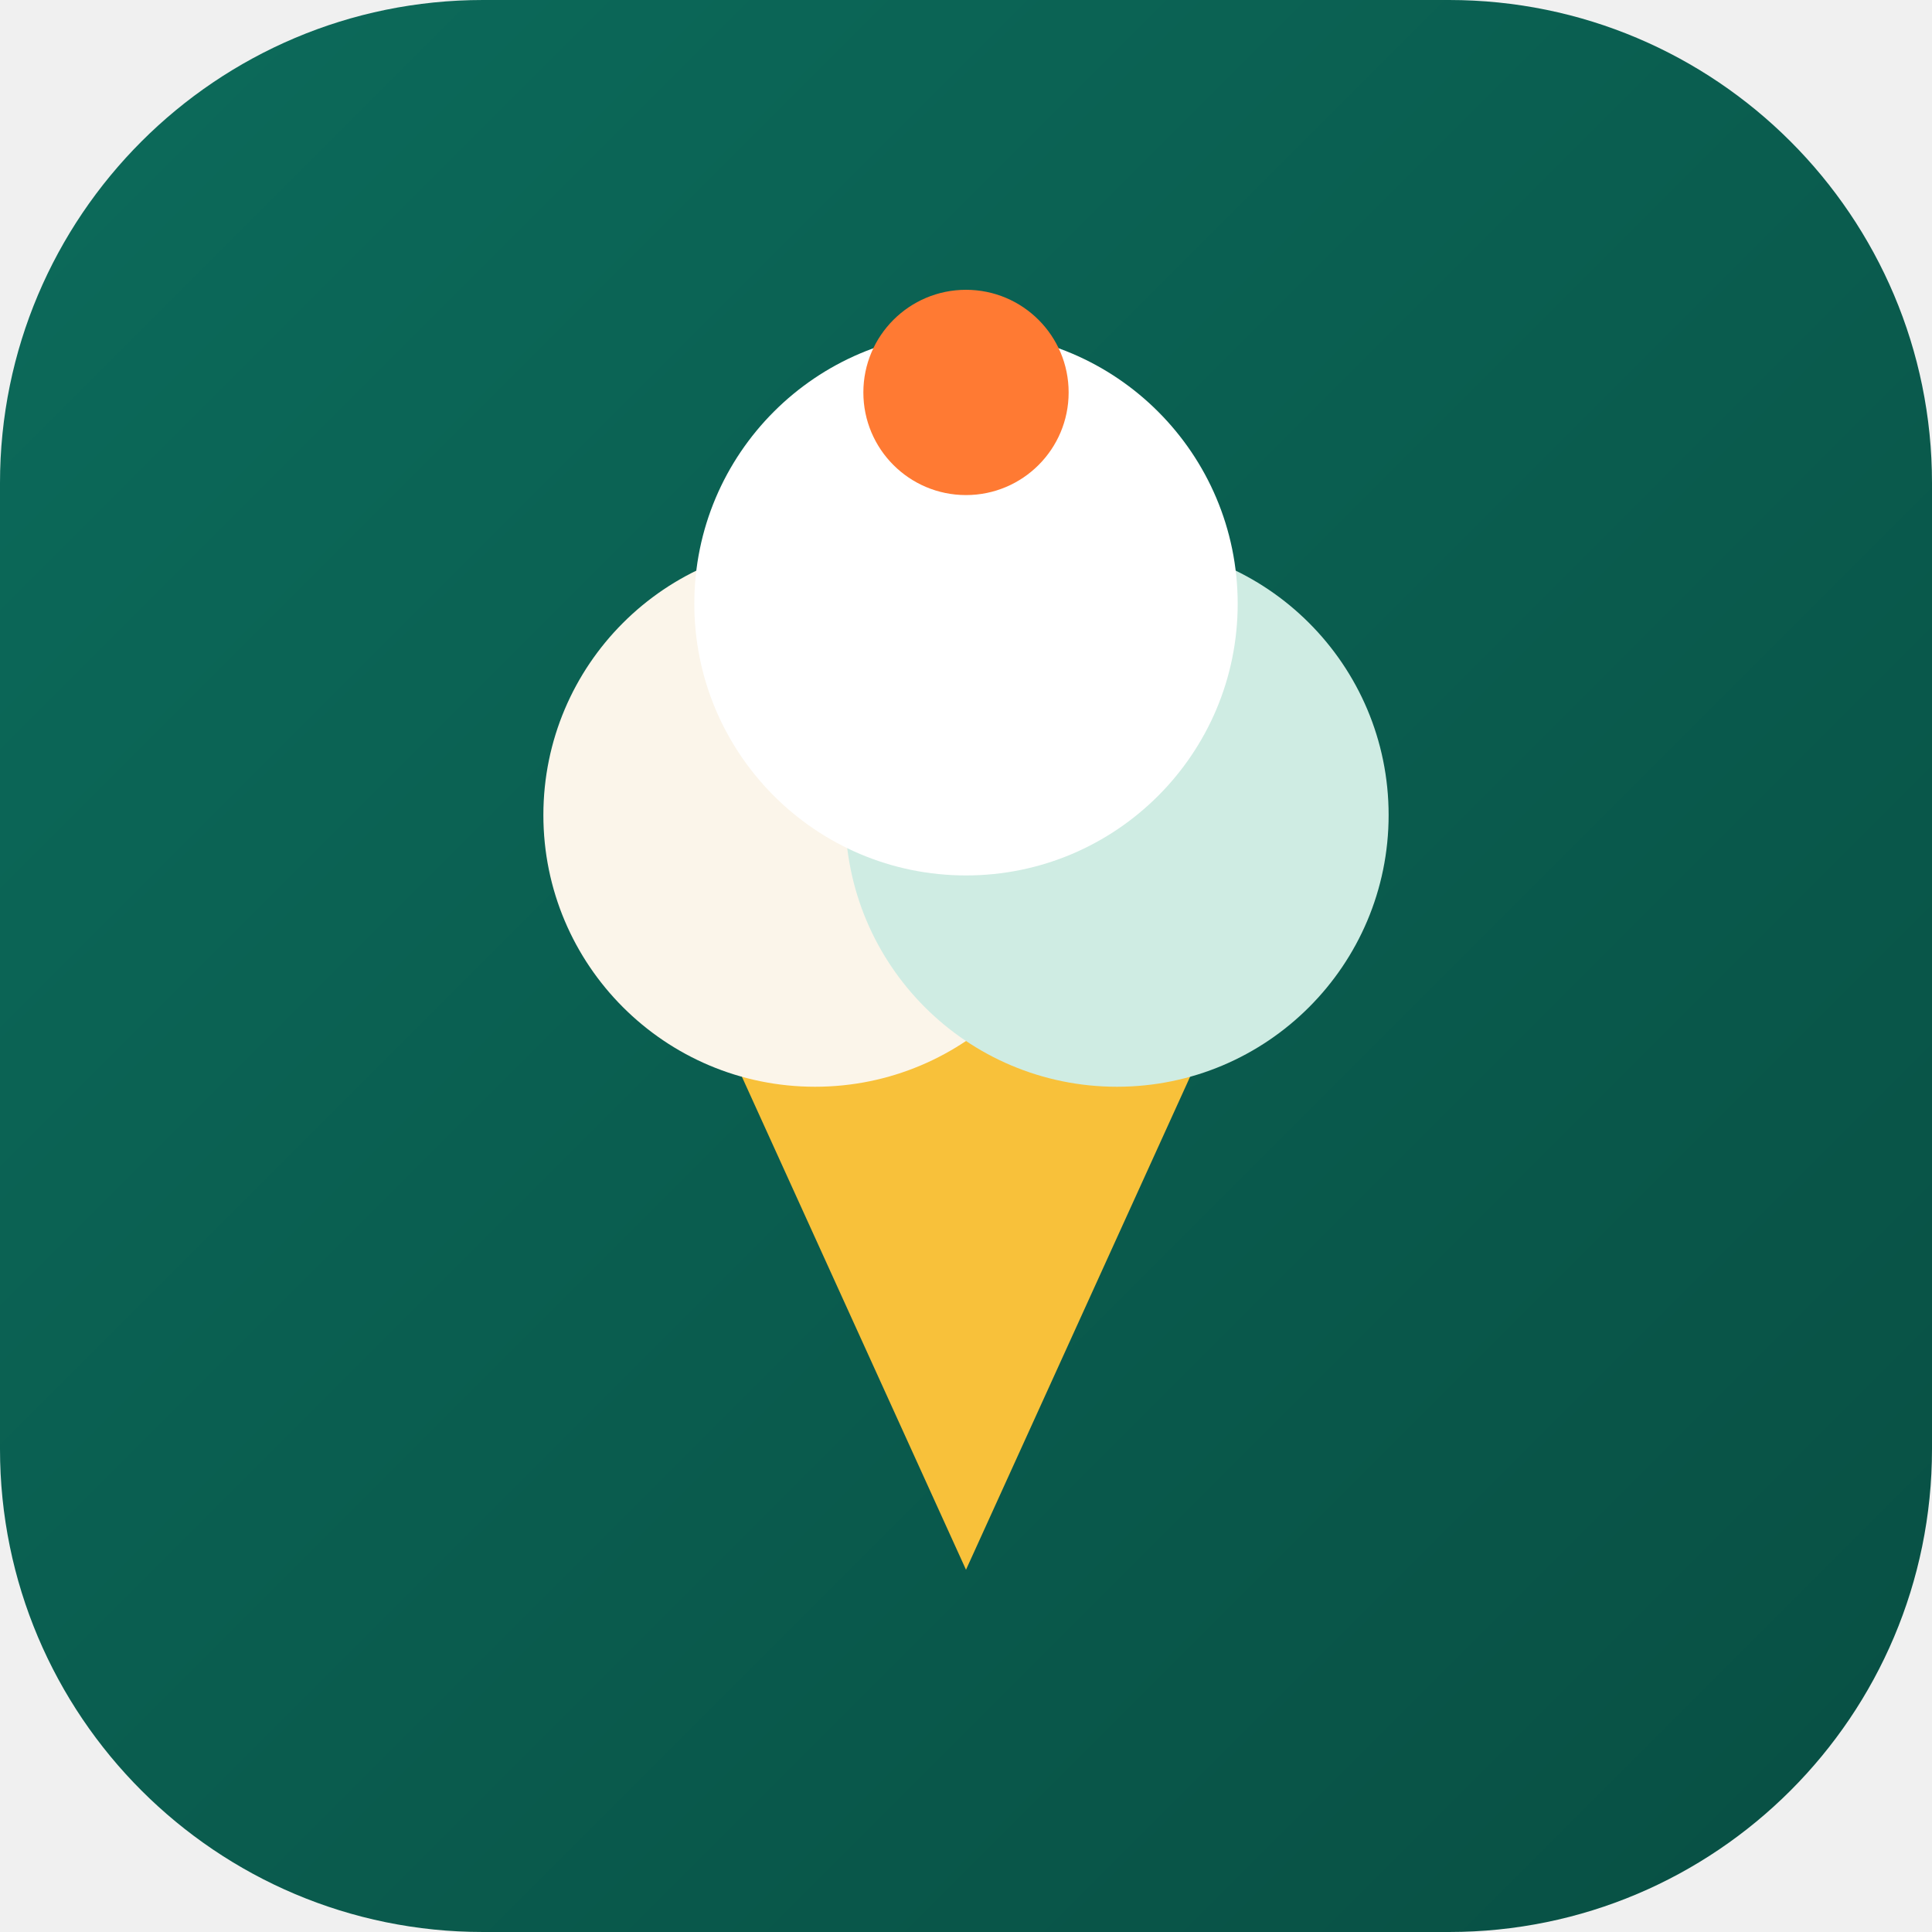
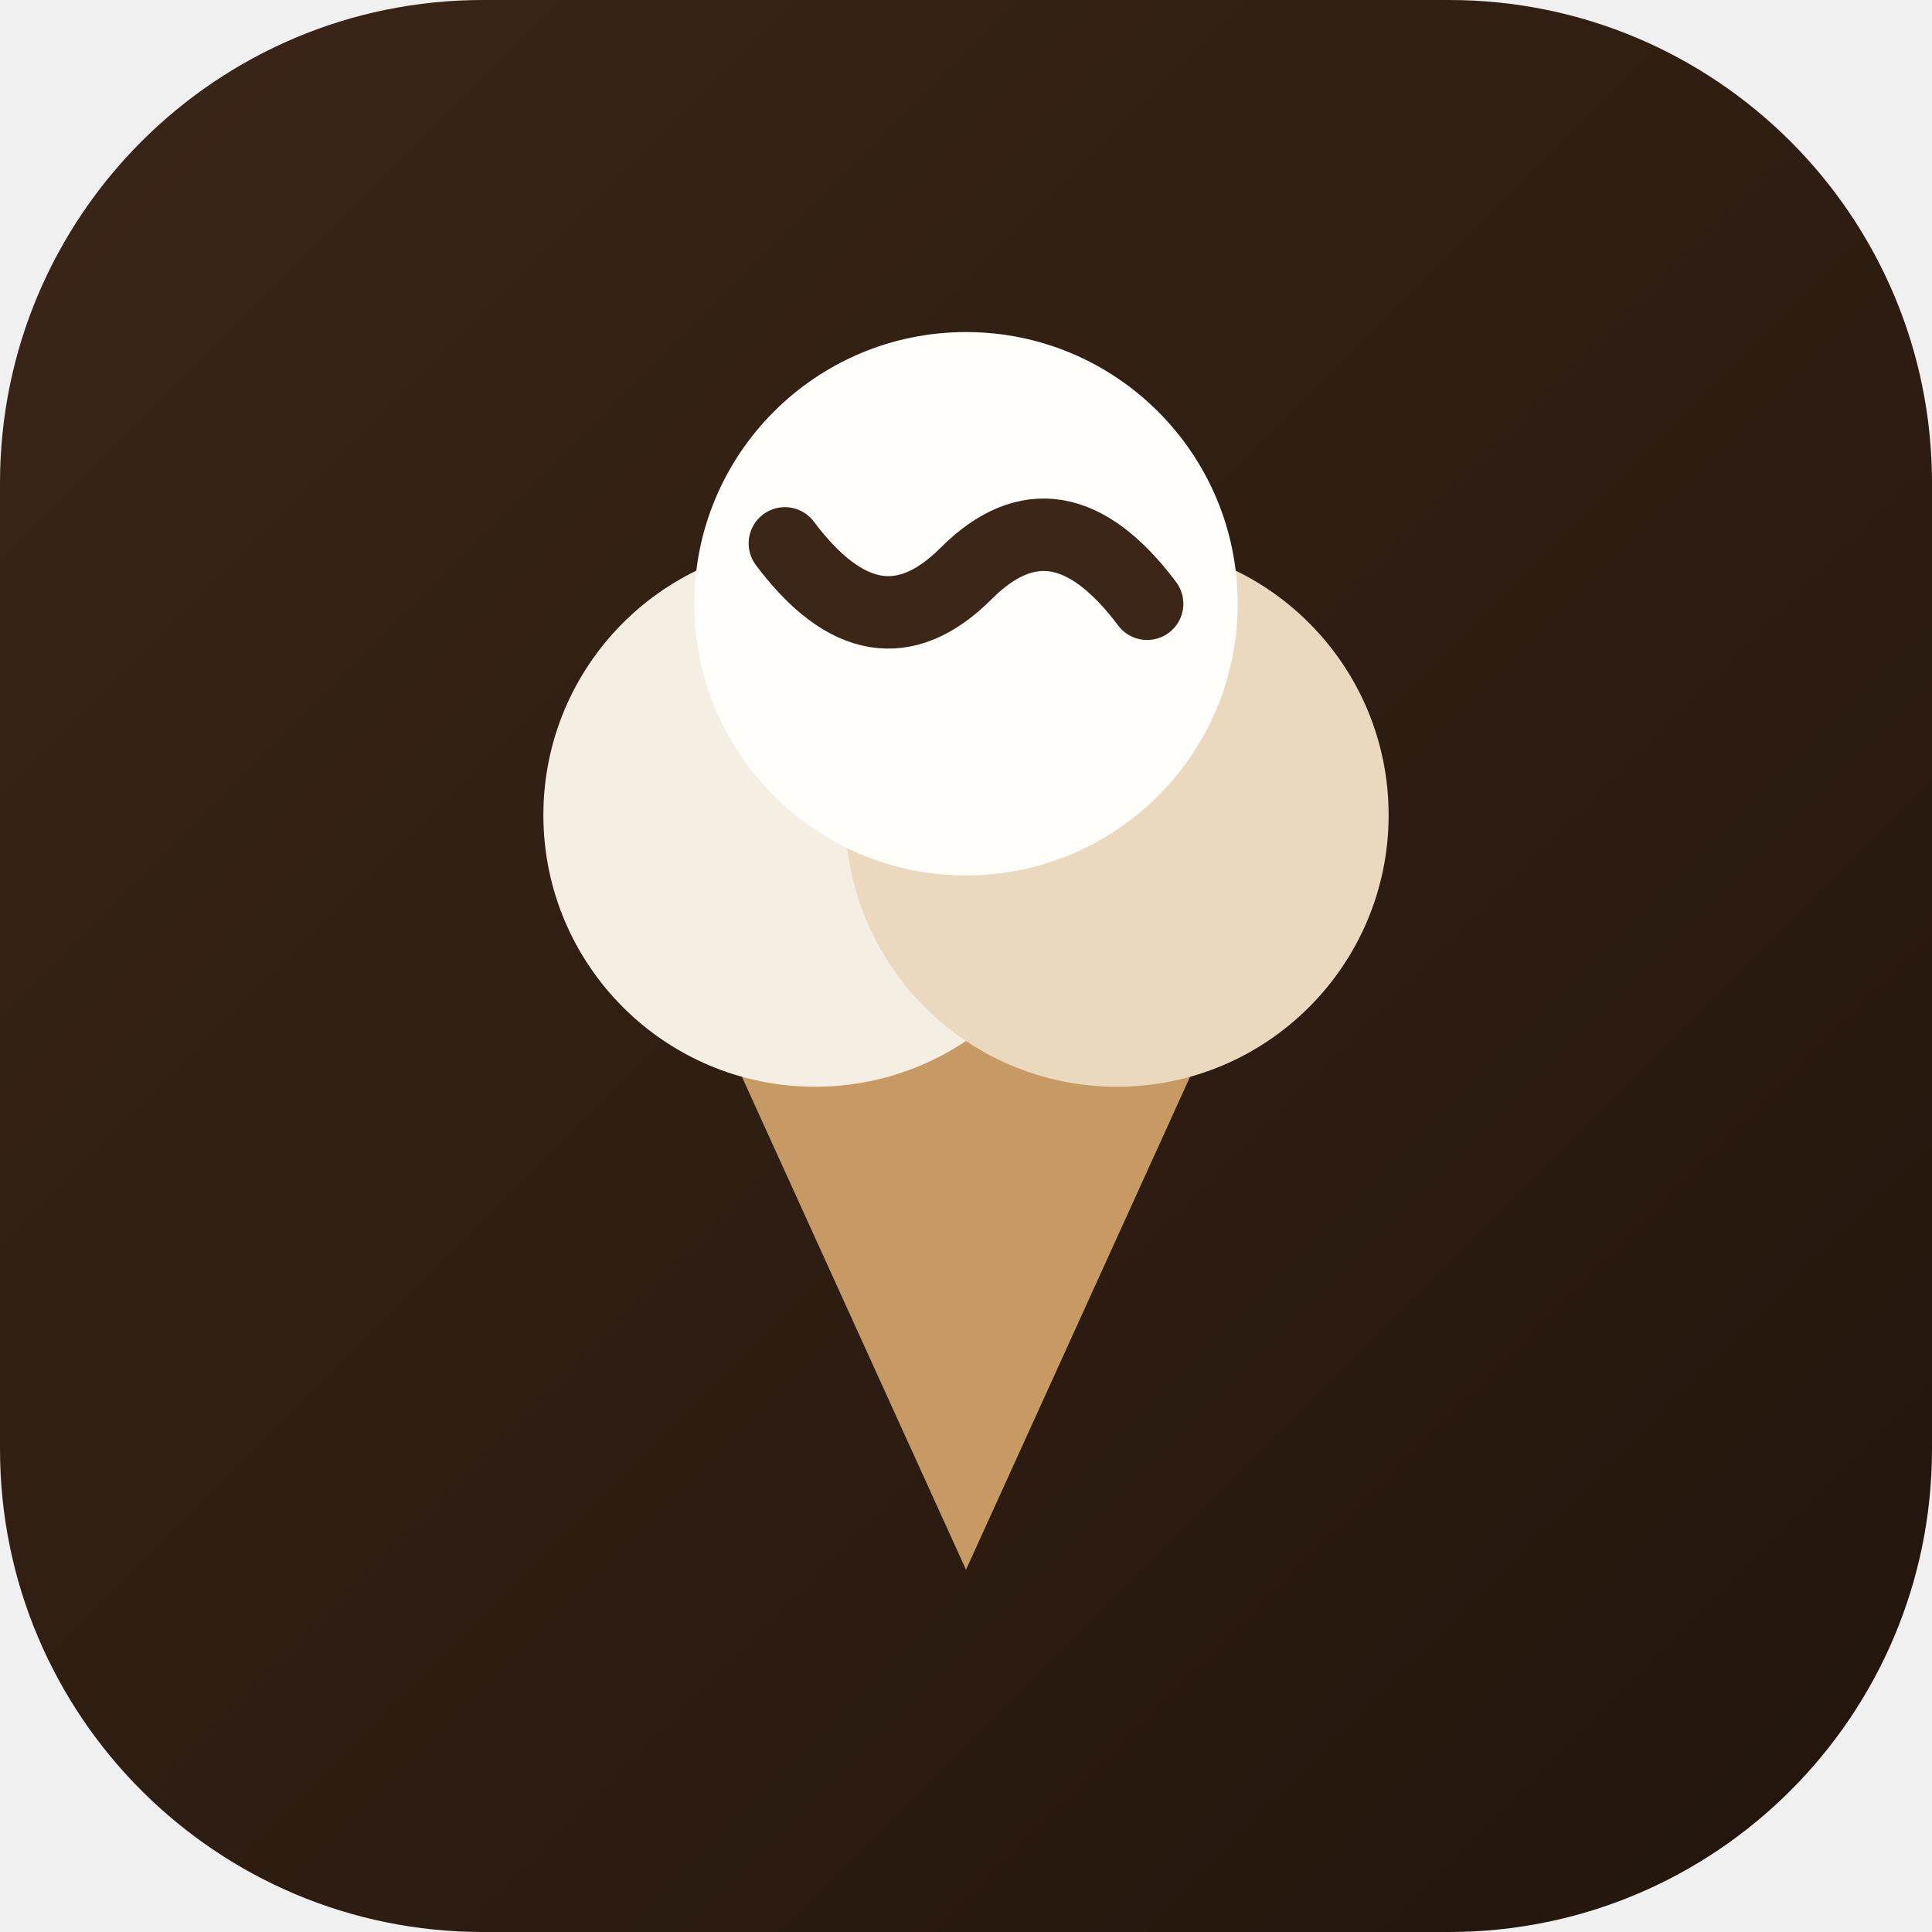
<svg xmlns="http://www.w3.org/2000/svg" viewBox="0 0 64 64" width="64" height="64" role="img" aria-label="IFC">
  <defs>
    <linearGradient id="bg" x1="0" y1="0" x2="1" y2="1">
-       <stop offset="0" stop-color="#0c6b5b" />
-       <stop offset="1" stop-color="#084f43" />
+       <stop offset="0" stop-color="#3b2618" />
+       <stop offset="1" stop-color="#22150c" />
    </linearGradient>
  </defs>
  <rect width="64" height="64" rx="16" fill="url(#bg)" />
-   <path d="M22 30 L42 30 L32 52 Z" fill="#f8c13a" />
-   <path d="M22 30 L42 30 L40 34 L24 34 Z" fill="#eab21f" />
-   <circle cx="27" cy="27" r="9" fill="#fbf5ea" />
-   <circle cx="37" cy="27" r="9" fill="#cfece3" />
-   <circle cx="32" cy="20" r="9" fill="#fff" />
-   <circle cx="32" cy="13" r="3.4" fill="#ff7a33" />
+   <path d="M22 30 L42 30 L32 52 Z" fill="#c79a64" />
+   <path d="M22 30 L42 30 L40 34 L24 34 Z" fill="#a96f3d" />
+   <circle cx="27" cy="27" r="9" fill="#f5eee2" />
+   <circle cx="37" cy="27" r="9" fill="#ead9bf" />
+   <circle cx="32" cy="20" r="9" fill="#fffefb" />
+   <path d="M26 18 q3 4 6 1 q3 -3 6 1" fill="none" stroke="#3b2618" stroke-width="2.4" stroke-linecap="round" />
</svg>
